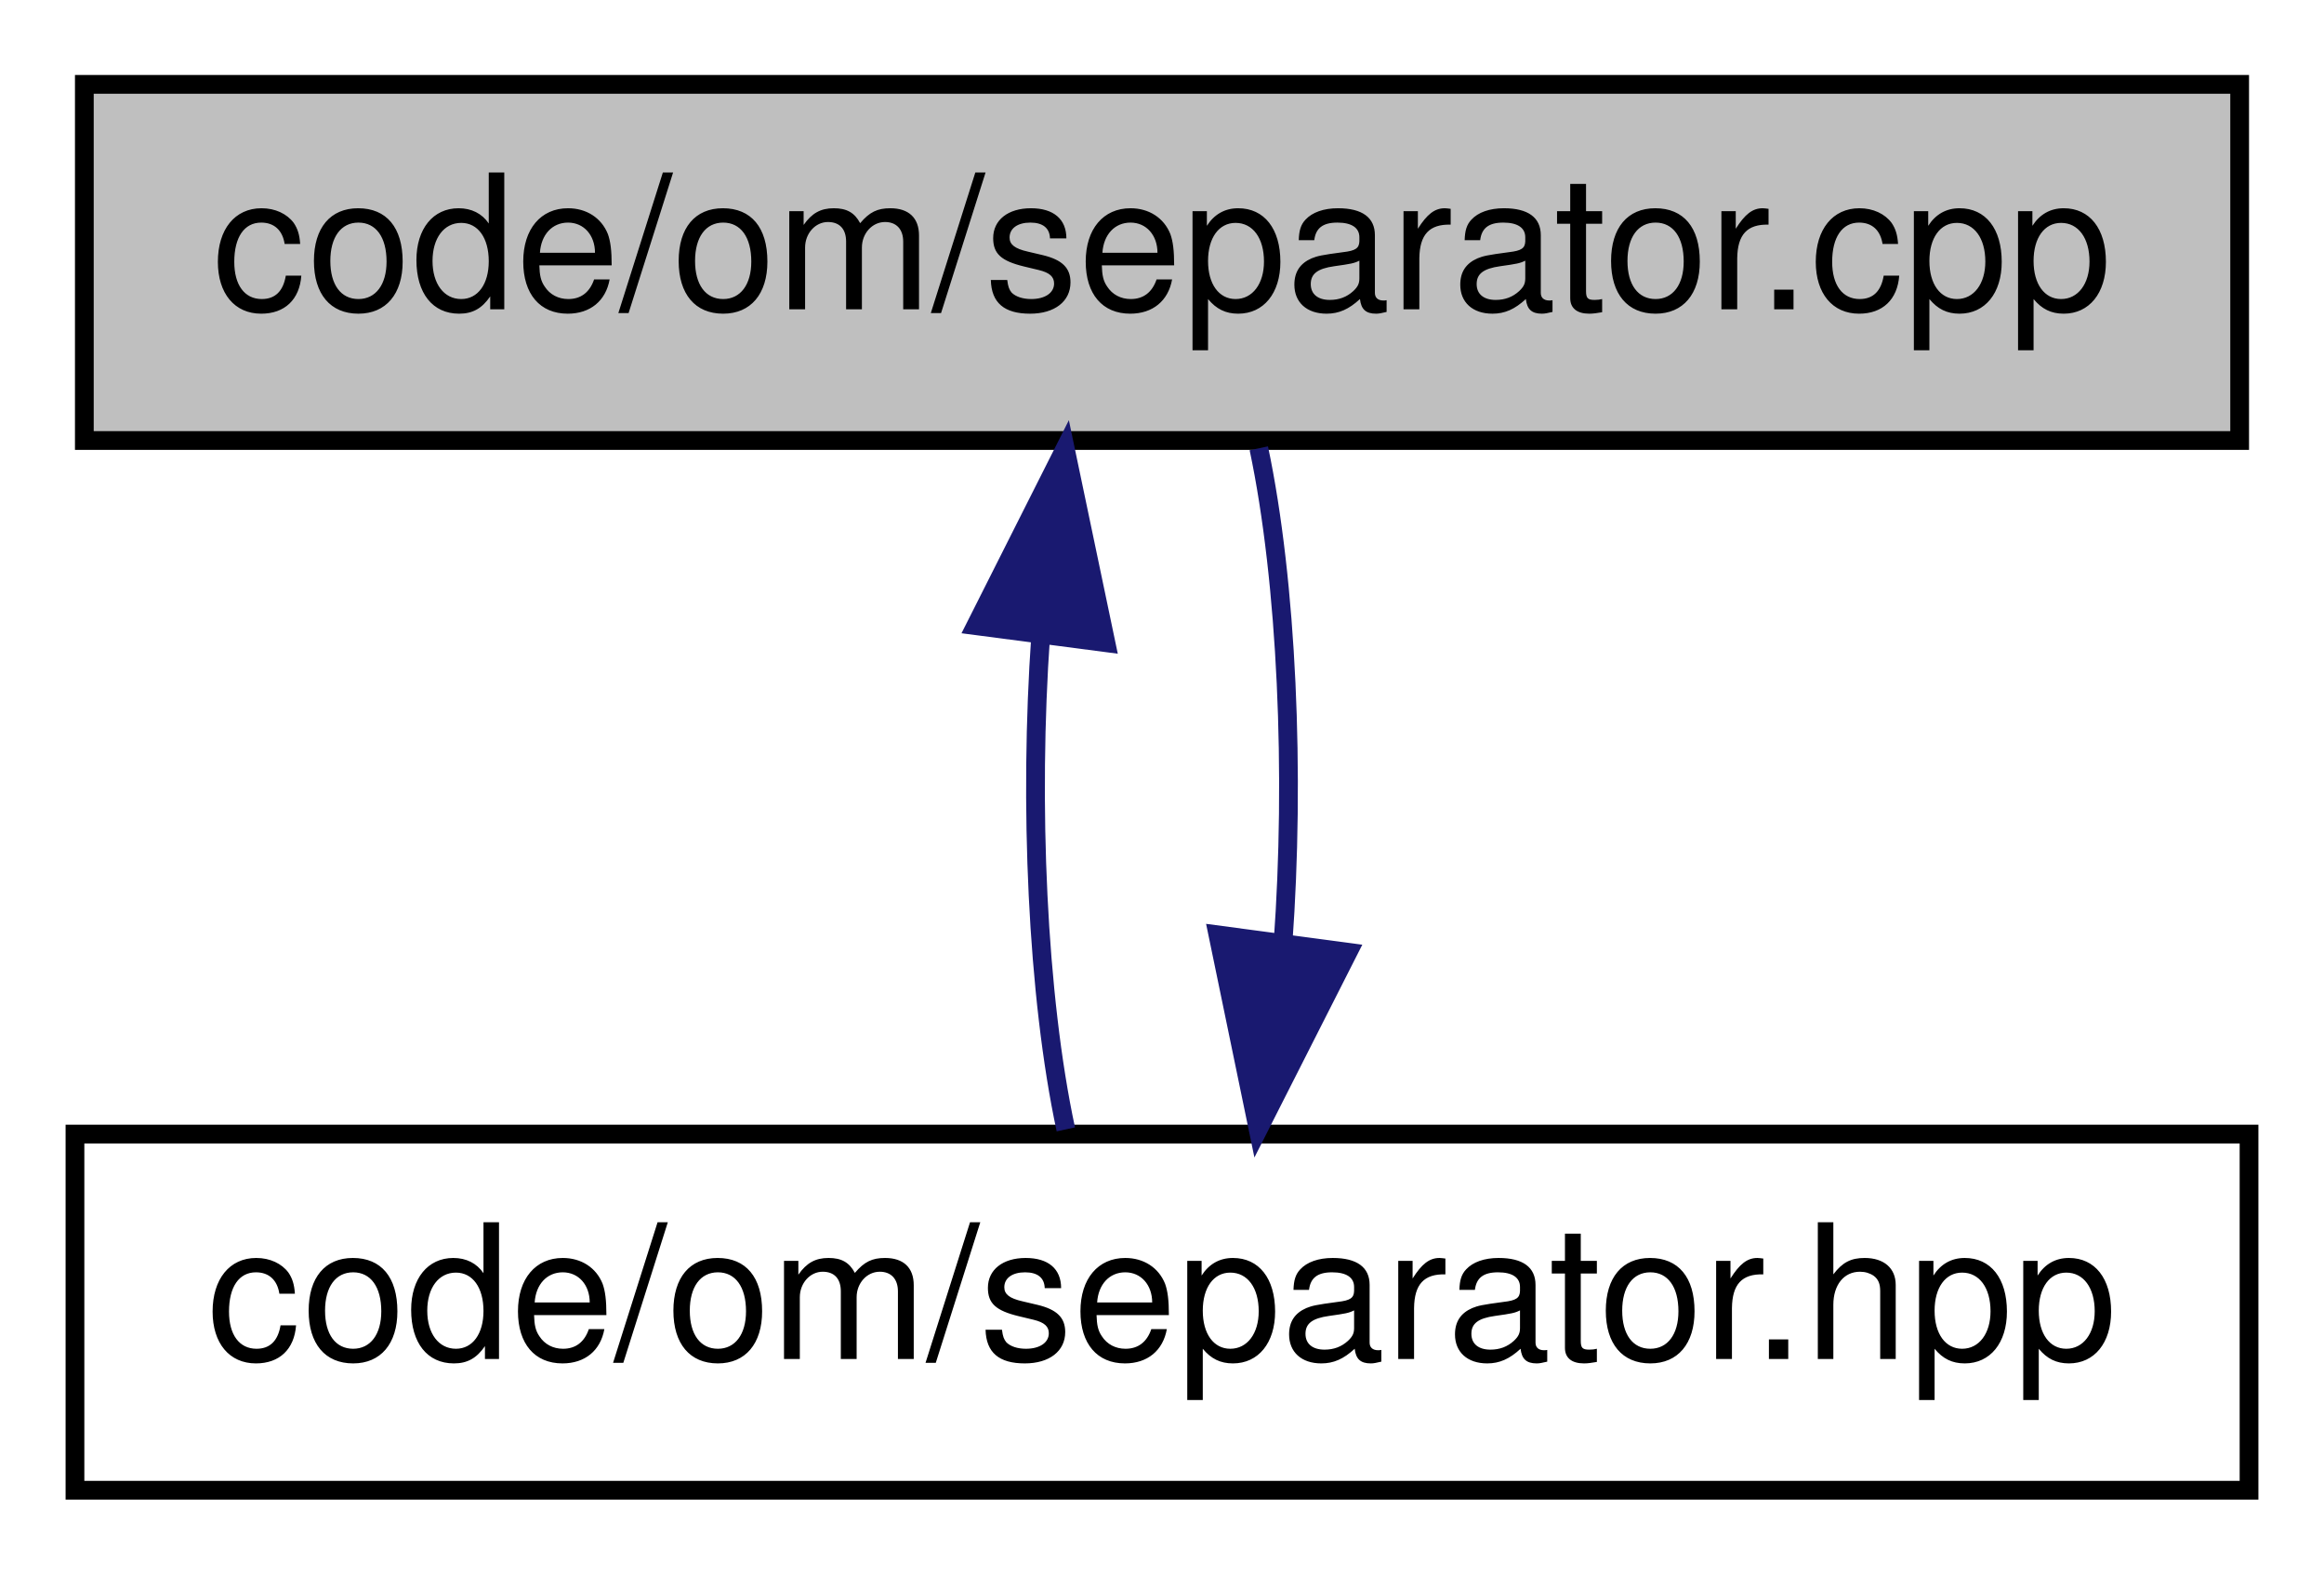
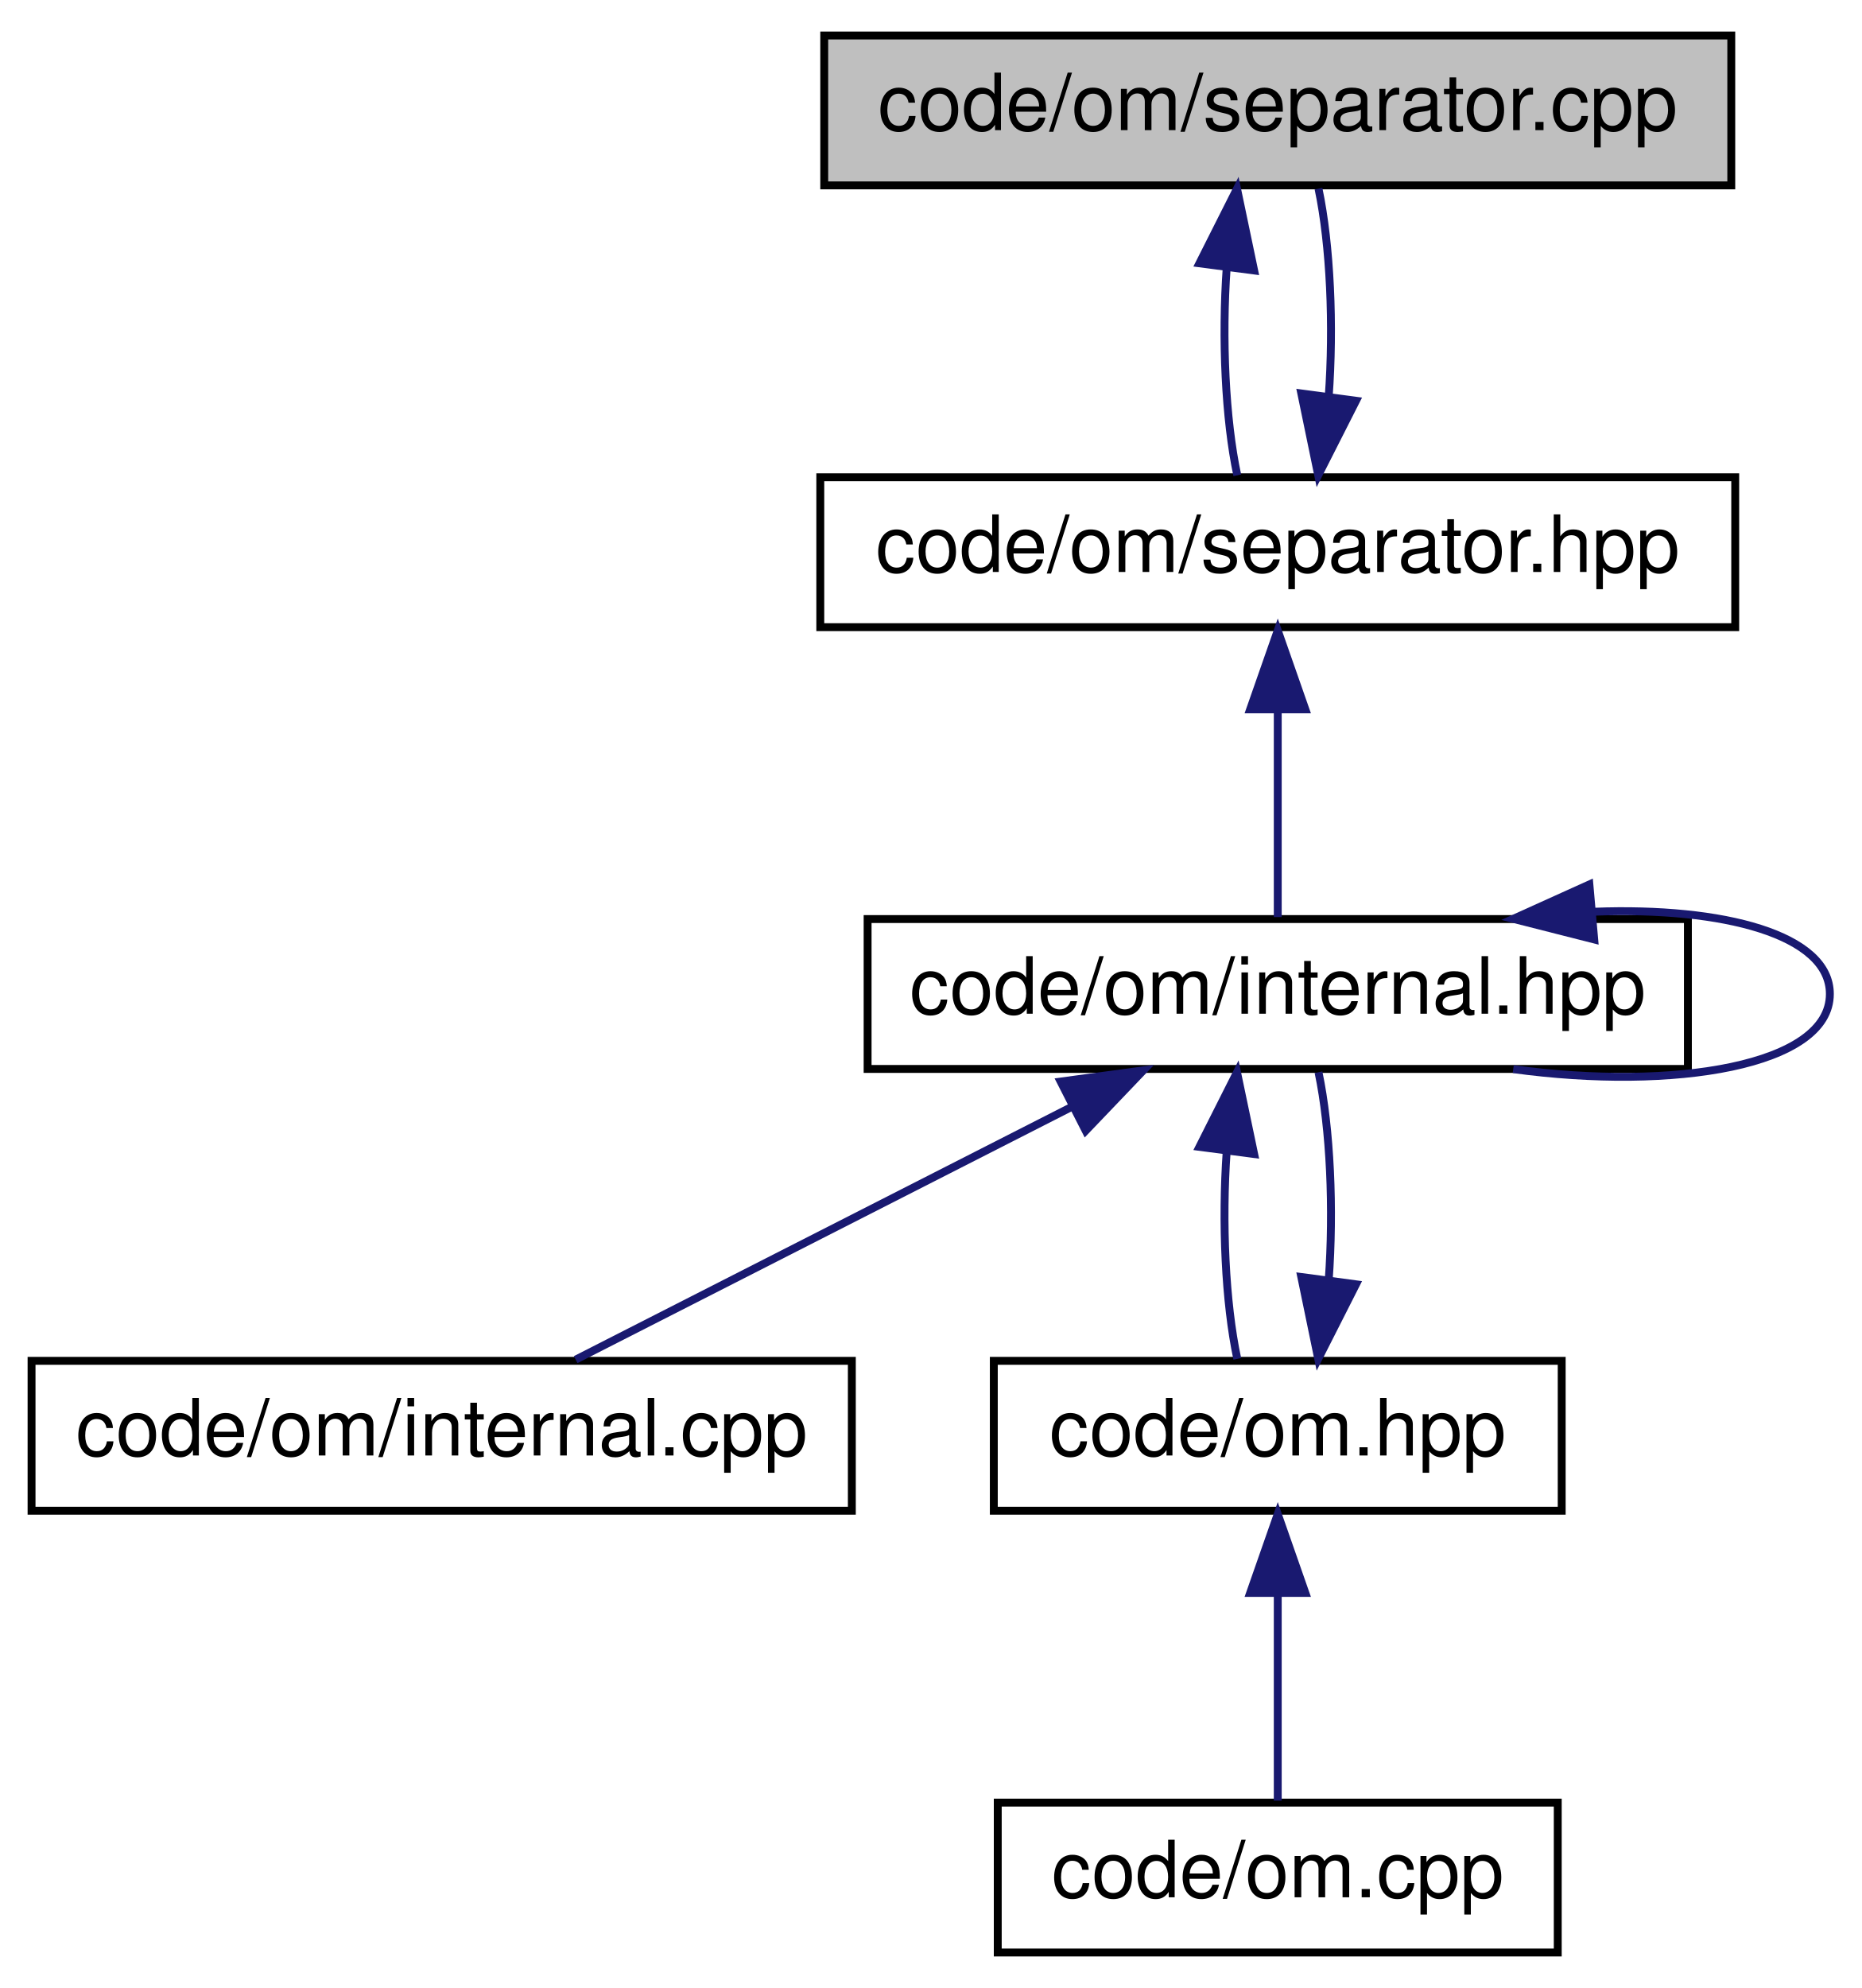
- <svg xmlns="http://www.w3.org/2000/svg" xmlns:xlink="http://www.w3.org/1999/xlink" width="124pt" height="84pt" viewBox="0.00 0.00 124.00 84.00">
-   <g id="graph1" class="graph" transform="scale(1 1) rotate(0) translate(4 80)">
+ <svg xmlns="http://www.w3.org/2000/svg" xmlns:xlink="http://www.w3.org/1999/xlink" width="236pt" height="252pt" viewBox="0.00 0.00 236.00 252.00">
+   <g id="graph1" class="graph" transform="scale(1 1) rotate(0) translate(4 248)">
    <g id="node1" class="node">
-       <polygon fill="#bfbfbf" stroke="black" points="0.5,-56.5 0.5,-75.5 115.5,-75.5 115.5,-56.5 0.5,-56.5" />
-       <text text-anchor="middle" x="58" y="-63.5" font-family="Helvetica,sans-Serif" font-size="10.00">code/om/separator.cpp</text>
+       <polygon fill="#bfbfbf" stroke="black" points="100.5,-224.5 100.5,-243.5 215.5,-243.5 215.5,-224.5 100.5,-224.5" />
+       <text text-anchor="middle" x="158" y="-231.5" font-family="Helvetica,sans-Serif" font-size="10.00">code/om/separator.cpp</text>
    </g>
    <g id="node3" class="node">
      <a xlink:href="separator_8hpp.html" target="_top" xlink:title="Om header file.">
-         <polygon fill="none" stroke="black" points="0,-0.5 0,-19.5 116,-19.5 116,-0.5 0,-0.5" />
-         <text text-anchor="middle" x="58" y="-7.5" font-family="Helvetica,sans-Serif" font-size="10.00">code/om/separator.hpp</text>
+         <polygon fill="none" stroke="black" points="100,-168.5 100,-187.5 216,-187.5 216,-168.5 100,-168.5" />
+         <text text-anchor="middle" x="158" y="-175.5" font-family="Helvetica,sans-Serif" font-size="10.00">code/om/separator.hpp</text>
      </a>
    </g>
    <g id="edge2" class="edge">
-       <path fill="none" stroke="midnightblue" d="M51.528,-46.1C50.896,-37.136 51.343,-26.858 52.869,-19.751" />
-       <polygon fill="midnightblue" stroke="midnightblue" points="48.066,-46.622 52.834,-56.083 55.007,-45.713 48.066,-46.622" />
+       <path fill="none" stroke="midnightblue" d="M151.528,-214.101C150.896,-205.136 151.343,-194.858 152.869,-187.751" />
+       <polygon fill="midnightblue" stroke="midnightblue" points="148.066,-214.622 152.834,-224.083 155.007,-213.713 148.066,-214.622" />
+     </g>
+     <g id="edge16" class="edge">
+       <path fill="none" stroke="midnightblue" d="M164.458,-197.691C165.106,-206.635 164.676,-216.927 163.166,-224.083" />
+       <polygon fill="midnightblue" stroke="midnightblue" points="167.923,-197.2 163.131,-187.751 160.985,-198.126 167.923,-197.2" />
+     </g>
+     <g id="node5" class="node">
+       <a xlink:href="internal_8hpp.html" target="_top" xlink:title="code/om/internal.hpp">
+         <polygon fill="none" stroke="black" points="106,-112.5 106,-131.5 210,-131.5 210,-112.5 106,-112.5" />
+         <text text-anchor="middle" x="158" y="-119.5" font-family="Helvetica,sans-Serif" font-size="10.00">code/om/internal.hpp</text>
+       </a>
    </g>
    <g id="edge4" class="edge">
-       <path fill="none" stroke="midnightblue" d="M64.457,-29.691C65.106,-38.635 64.676,-48.927 63.166,-56.083" />
-       <polygon fill="midnightblue" stroke="midnightblue" points="67.923,-29.2 63.131,-19.751 60.985,-30.126 67.923,-29.2" />
+       <path fill="none" stroke="midnightblue" d="M158,-157.805C158,-148.91 158,-138.78 158,-131.751" />
+       <polygon fill="midnightblue" stroke="midnightblue" points="154.5,-158.083 158,-168.083 161.5,-158.083 154.5,-158.083" />
+     </g>
+     <g id="edge8" class="edge">
+       <path fill="none" stroke="midnightblue" d="M198.178,-132.432C214.381,-133.04 228,-129.563 228,-122 228,-112.867 208.141,-109.692 187.855,-112.475" />
+       <polygon fill="midnightblue" stroke="midnightblue" points="198.123,-128.914 187.855,-131.525 197.51,-135.887 198.123,-128.914" />
+     </g>
+     <g id="node7" class="node">
+       <a xlink:href="internal_8cpp.html" target="_top" xlink:title="code/om/internal.cpp">
+         <polygon fill="none" stroke="black" points="0,-56.5 0,-75.5 104,-75.5 104,-56.5 0,-56.5" />
+         <text text-anchor="middle" x="52" y="-63.5" font-family="Helvetica,sans-Serif" font-size="10.00">code/om/internal.cpp</text>
+       </a>
+     </g>
+     <g id="edge6" class="edge">
+       <path fill="none" stroke="midnightblue" d="M131.944,-107.726C112.316,-97.727 85.972,-84.306 68.989,-75.654" />
+       <polygon fill="midnightblue" stroke="midnightblue" points="130.47,-110.903 140.969,-112.324 133.648,-104.666 130.47,-110.903" />
+     </g>
+     <g id="node10" class="node">
+       <a xlink:href="om_8hpp.html" target="_top" xlink:title="Om &quot;umbrella&quot; header file.">
+         <polygon fill="none" stroke="black" points="122,-56.5 122,-75.5 194,-75.5 194,-56.5 122,-56.5" />
+         <text text-anchor="middle" x="158" y="-63.5" font-family="Helvetica,sans-Serif" font-size="10.00">code/om.hpp</text>
+       </a>
+     </g>
+     <g id="edge10" class="edge">
+       <path fill="none" stroke="midnightblue" d="M151.528,-102.101C150.896,-93.136 151.343,-82.858 152.869,-75.751" />
+       <polygon fill="midnightblue" stroke="midnightblue" points="148.066,-102.622 152.834,-112.083 155.007,-101.713 148.066,-102.622" />
+     </g>
+     <g id="edge12" class="edge">
+       <path fill="none" stroke="midnightblue" d="M164.458,-85.691C165.106,-94.635 164.676,-104.927 163.166,-112.083" />
+       <polygon fill="midnightblue" stroke="midnightblue" points="167.923,-85.2 163.131,-75.751 160.985,-86.126 167.923,-85.2" />
+     </g>
+     <g id="node13" class="node">
+       <a xlink:href="om_8cpp.html" target="_top" xlink:title="Om source file.">
+         <polygon fill="none" stroke="black" points="122.5,-0.5 122.5,-19.5 193.5,-19.5 193.5,-0.5 122.5,-0.5" />
+         <text text-anchor="middle" x="158" y="-7.5" font-family="Helvetica,sans-Serif" font-size="10.00">code/om.cpp</text>
+       </a>
+     </g>
+     <g id="edge14" class="edge">
+       <path fill="none" stroke="midnightblue" d="M158,-45.804C158,-36.91 158,-26.78 158,-19.751" />
+       <polygon fill="midnightblue" stroke="midnightblue" points="154.5,-46.083 158,-56.083 161.5,-46.083 154.5,-46.083" />
    </g>
  </g>
</svg>
